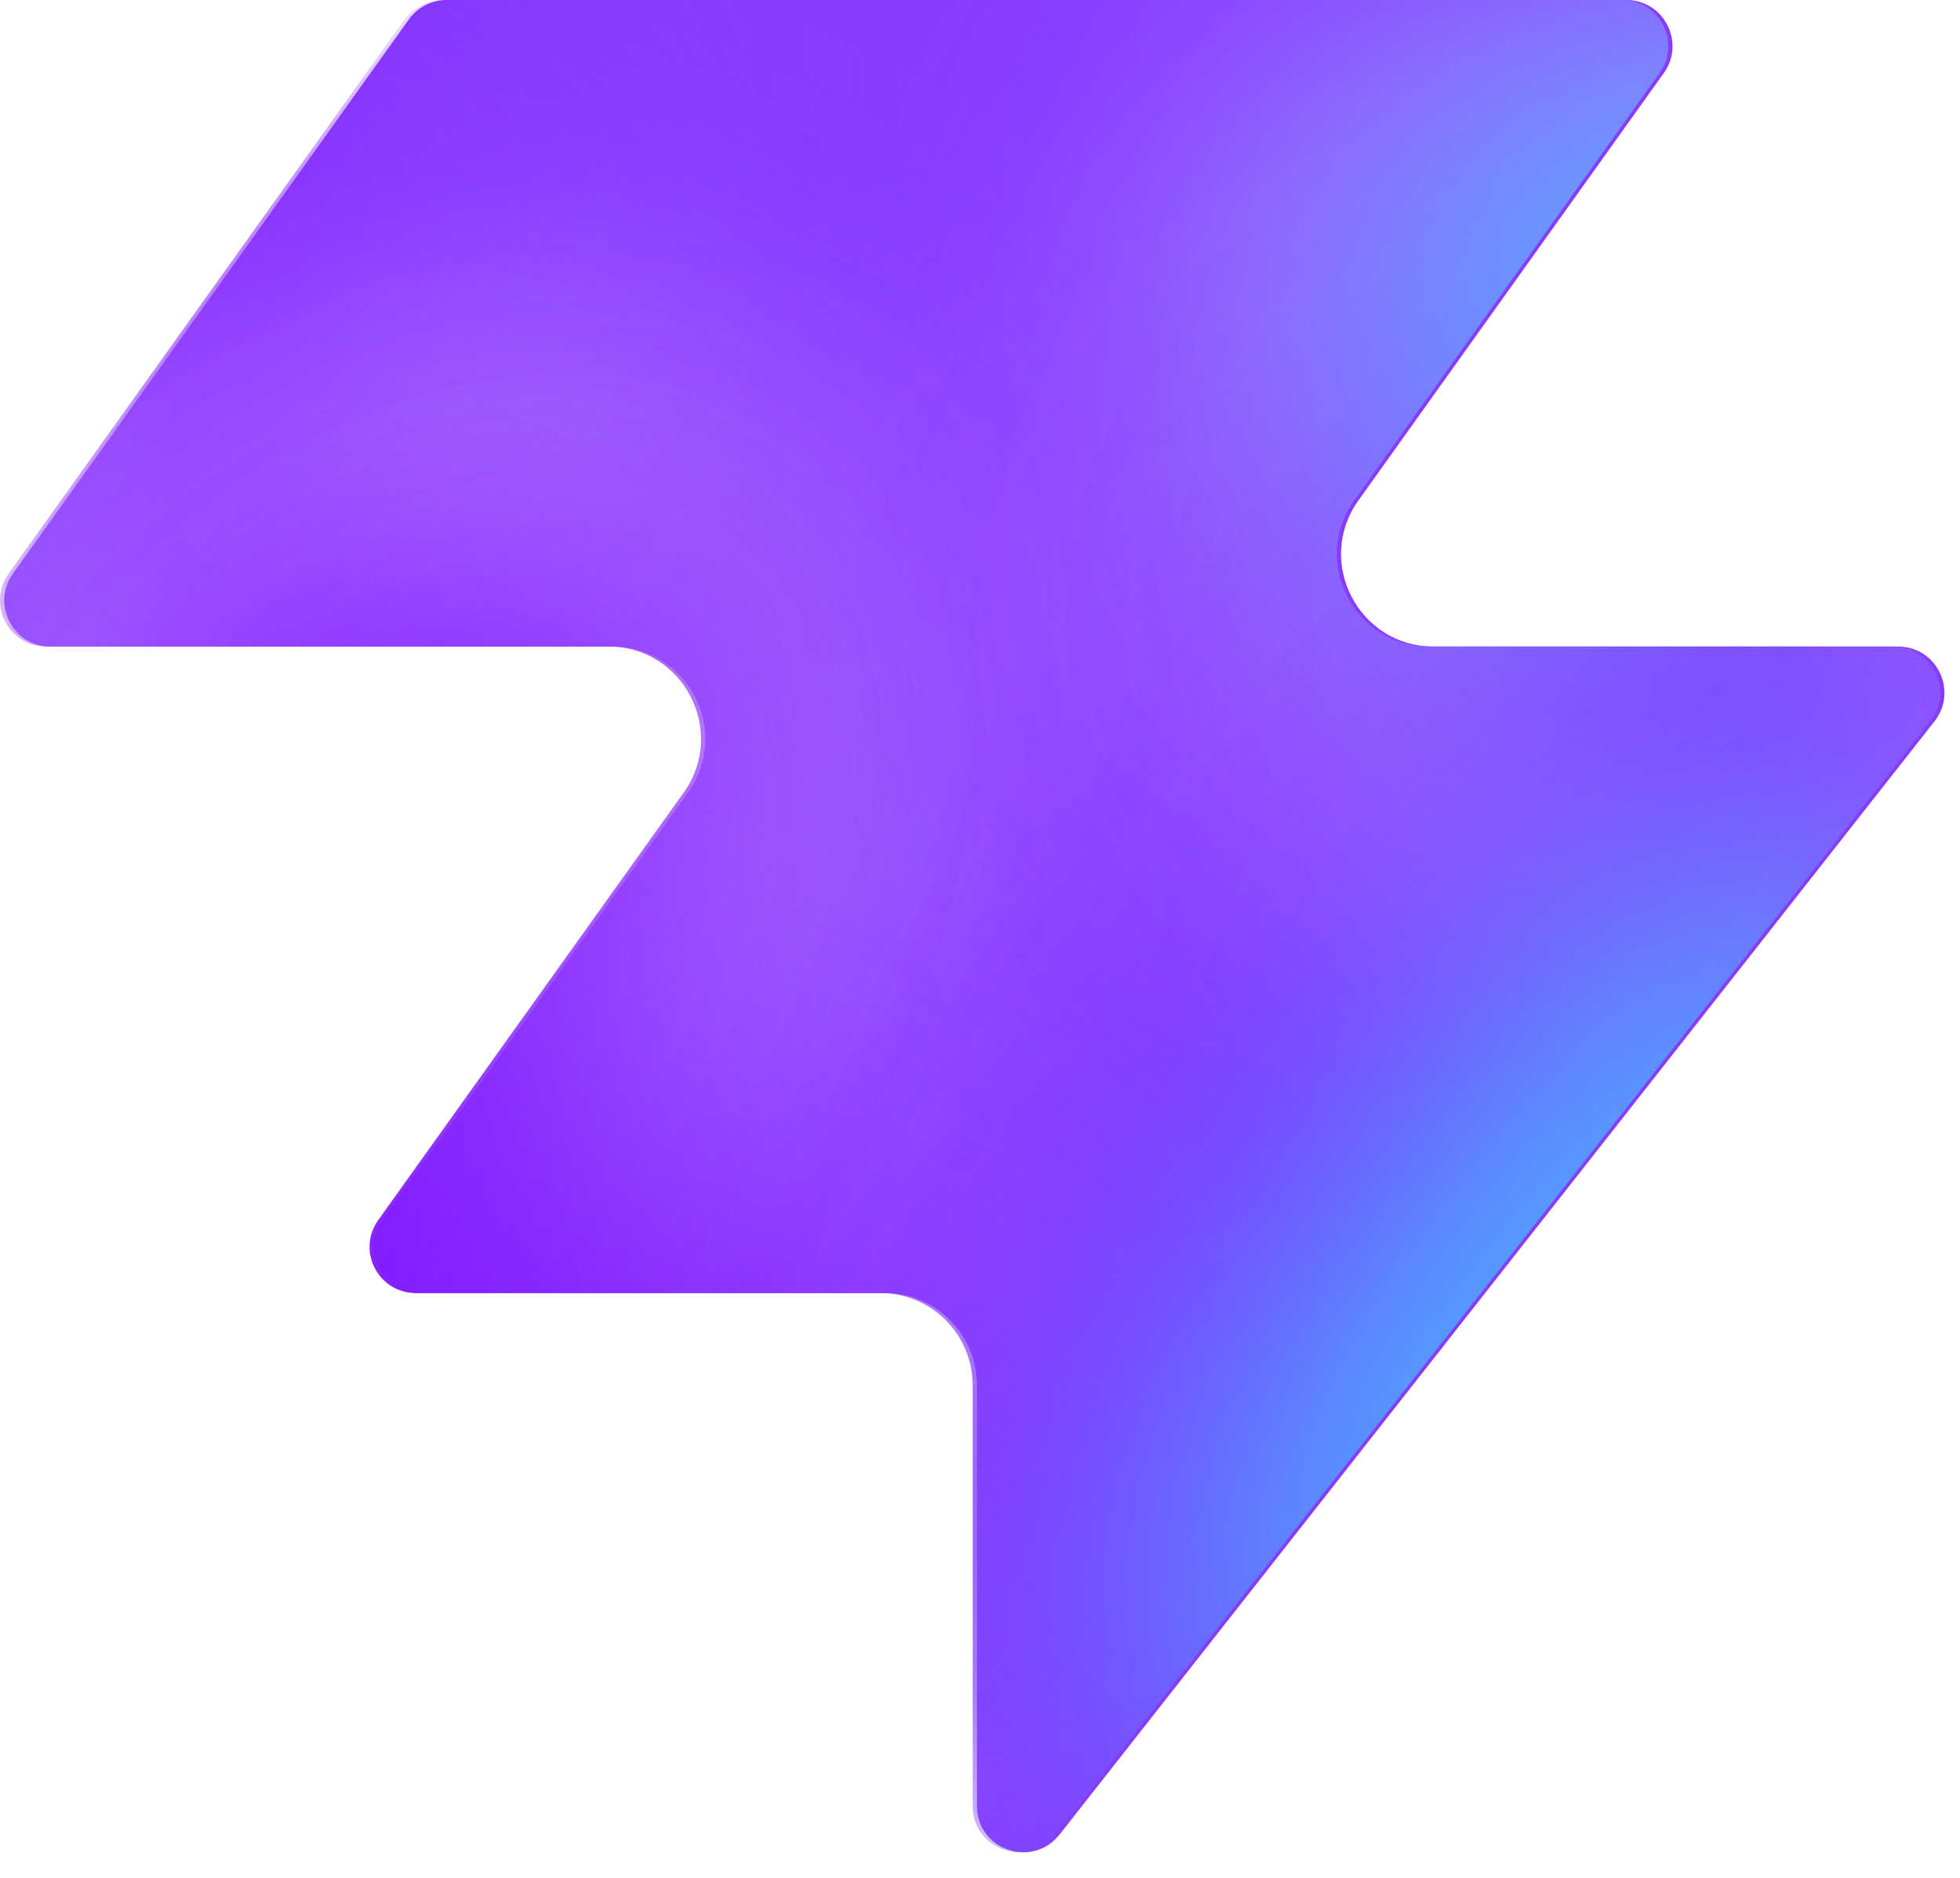
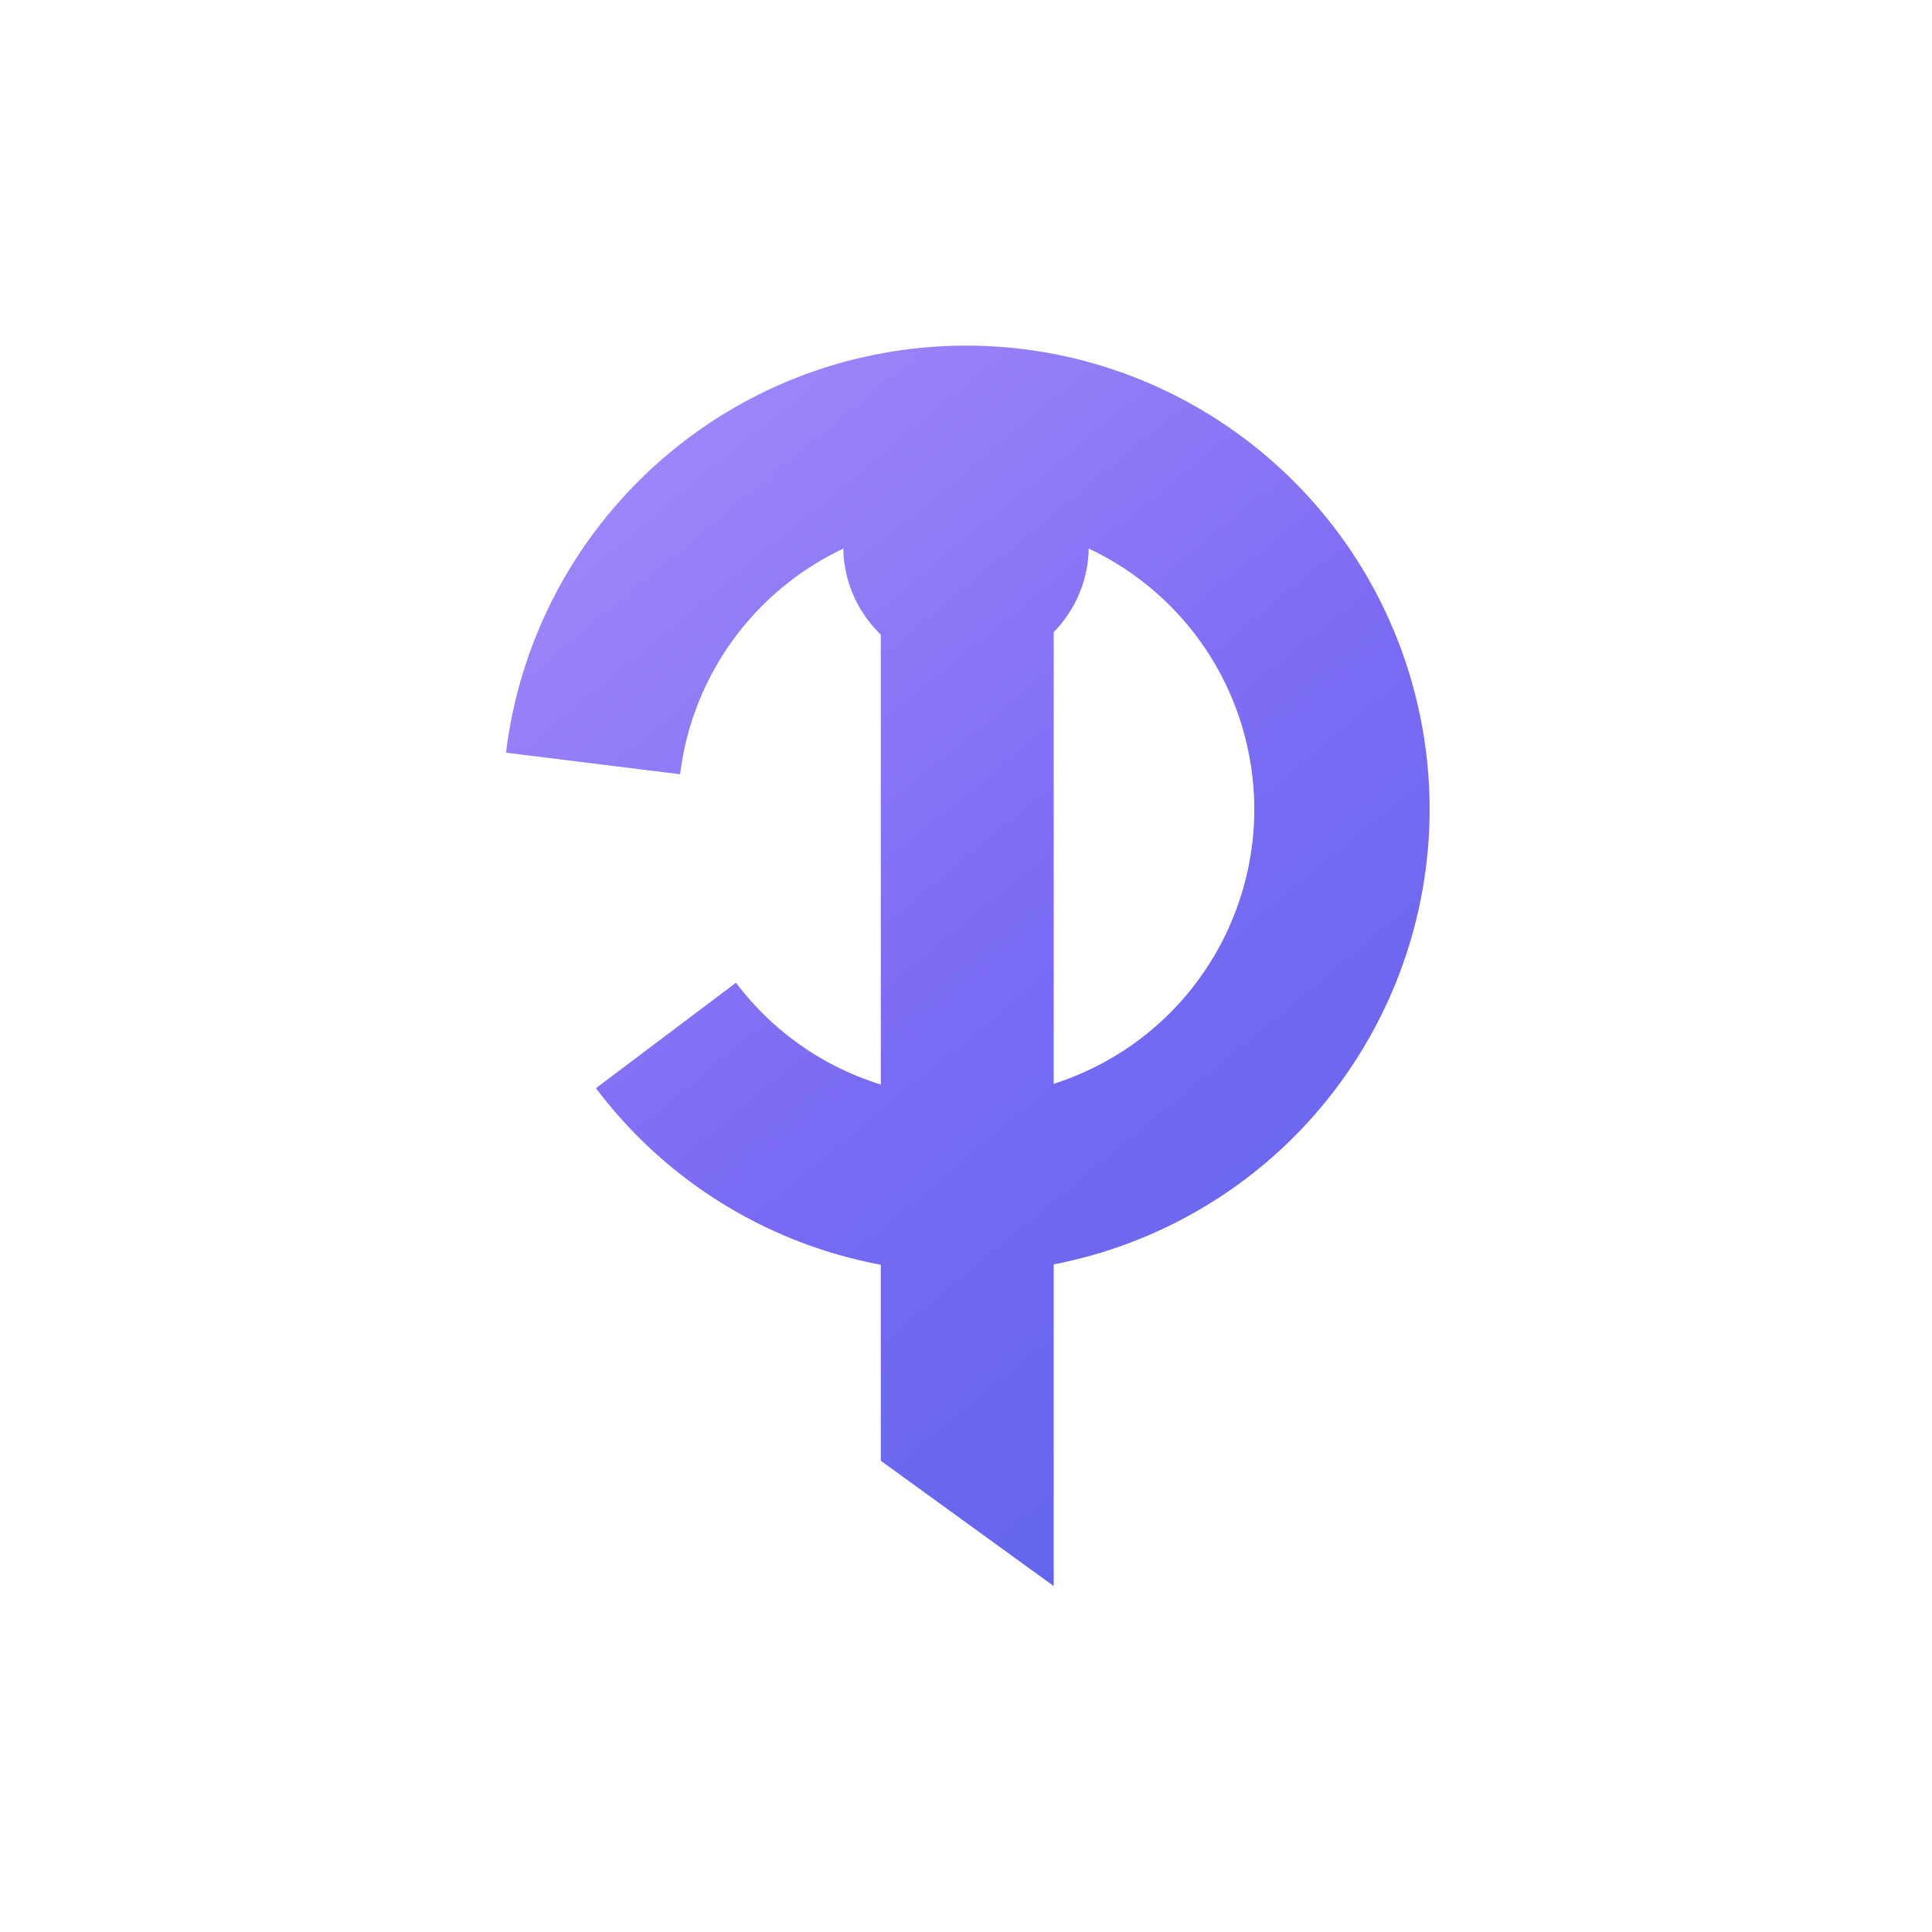
- <svg xmlns="http://www.w3.org/2000/svg" width="48" height="46" fill="none" viewBox="0 0 48 46">
-   <path fill="#863bff" d="M25.946 44.938c-.664.845-2.021.375-2.021-.698V33.937a2.26 2.26 0 0 0-2.262-2.262H10.287c-.92 0-1.456-1.04-.92-1.788l7.48-10.471c1.07-1.497 0-3.578-1.842-3.578H1.237c-.92 0-1.456-1.04-.92-1.788L10.013.474c.214-.297.556-.474.92-.474h28.894c.92 0 1.456 1.04.92 1.788l-7.48 10.471c-1.07 1.498 0 3.579 1.842 3.579h11.377c.943 0 1.473 1.088.89 1.83L25.947 44.94z" style="fill:#863bff;fill:color(display-p3 .525 .23 1);fill-opacity:1" />
-   <mask id="a" width="48" height="46" x="0" y="0" maskUnits="userSpaceOnUse" style="mask-type:alpha">
-     <path fill="#000" d="M25.842 44.938c-.664.844-2.021.375-2.021-.698V33.937a2.26 2.26 0 0 0-2.262-2.262H10.183c-.92 0-1.456-1.04-.92-1.788l7.48-10.471c1.07-1.498 0-3.579-1.842-3.579H1.133c-.92 0-1.456-1.04-.92-1.787L9.91.473c.214-.297.556-.474.92-.474h28.894c.92 0 1.456 1.04.92 1.788l-7.48 10.471c-1.07 1.498 0 3.578 1.842 3.578h11.377c.943 0 1.473 1.088.89 1.832L25.843 44.94z" style="fill:#000;fill-opacity:1" />
-   </mask>
-   <g mask="url(#a)">
-     <g filter="url(#b)">
-       <ellipse cx="5.508" cy="14.704" fill="#ede6ff" rx="5.508" ry="14.704" style="fill:#ede6ff;fill:color(display-p3 .927 .903 1);fill-opacity:1" transform="matrix(.00324 1 1 -.00324 -4.47 31.516)" />
-     </g>
-     <g filter="url(#c)">
-       <ellipse cx="10.399" cy="29.851" fill="#ede6ff" rx="10.399" ry="29.851" style="fill:#ede6ff;fill:color(display-p3 .927 .903 1);fill-opacity:1" transform="matrix(.00324 1 1 -.00324 -39.328 7.883)" />
-     </g>
-     <g filter="url(#d)">
-       <ellipse cx="5.508" cy="30.487" fill="#7e14ff" rx="5.508" ry="30.487" style="fill:#7e14ff;fill:color(display-p3 .492 .077 1);fill-opacity:1" transform="rotate(89.814 -25.913 -14.639)scale(1 -1)" />
-     </g>
-     <g filter="url(#e)">
-       <ellipse cx="5.508" cy="30.599" fill="#7e14ff" rx="5.508" ry="30.599" style="fill:#7e14ff;fill:color(display-p3 .492 .077 1);fill-opacity:1" transform="rotate(89.814 -32.644 -3.334)scale(1 -1)" />
-     </g>
-     <g filter="url(#f)">
-       <ellipse cx="5.508" cy="30.599" fill="#7e14ff" rx="5.508" ry="30.599" style="fill:#7e14ff;fill:color(display-p3 .492 .077 1);fill-opacity:1" transform="matrix(.00324 1 1 -.00324 -34.34 30.47)" />
-     </g>
-     <g filter="url(#g)">
-       <ellipse cx="14.072" cy="22.078" fill="#ede6ff" rx="14.072" ry="22.078" style="fill:#ede6ff;fill:color(display-p3 .927 .903 1);fill-opacity:1" transform="rotate(93.35 24.506 48.493)scale(-1 1)" />
-     </g>
-     <g filter="url(#h)">
-       <ellipse cx="3.47" cy="21.501" fill="#7e14ff" rx="3.47" ry="21.501" style="fill:#7e14ff;fill:color(display-p3 .492 .077 1);fill-opacity:1" transform="rotate(89.009 28.708 47.59)scale(-1 1)" />
-     </g>
-     <g filter="url(#i)">
-       <ellipse cx="3.47" cy="21.501" fill="#7e14ff" rx="3.47" ry="21.501" style="fill:#7e14ff;fill:color(display-p3 .492 .077 1);fill-opacity:1" transform="rotate(89.009 28.708 47.59)scale(-1 1)" />
-     </g>
-     <g filter="url(#j)">
-       <ellipse cx=".387" cy="8.972" fill="#7e14ff" rx="4.407" ry="29.108" style="fill:#7e14ff;fill:color(display-p3 .492 .077 1);fill-opacity:1" transform="rotate(39.51 .387 8.972)" />
-     </g>
-     <g filter="url(#k)">
-       <ellipse cx="47.523" cy="-6.092" fill="#7e14ff" rx="4.407" ry="29.108" style="fill:#7e14ff;fill:color(display-p3 .492 .077 1);fill-opacity:1" transform="rotate(37.892 47.523 -6.092)" />
-     </g>
-     <g filter="url(#l)">
-       <ellipse cx="41.412" cy="6.333" fill="#47bfff" rx="5.971" ry="9.665" style="fill:#47bfff;fill:color(display-p3 .28 .748 1);fill-opacity:1" transform="rotate(37.892 41.412 6.333)" />
-     </g>
-     <g filter="url(#m)">
-       <ellipse cx="-1.879" cy="38.332" fill="#7e14ff" rx="4.407" ry="29.108" style="fill:#7e14ff;fill:color(display-p3 .492 .077 1);fill-opacity:1" transform="rotate(37.892 -1.88 38.332)" />
-     </g>
-     <g filter="url(#n)">
-       <ellipse cx="-1.879" cy="38.332" fill="#7e14ff" rx="4.407" ry="29.108" style="fill:#7e14ff;fill:color(display-p3 .492 .077 1);fill-opacity:1" transform="rotate(37.892 -1.88 38.332)" />
-     </g>
-     <g filter="url(#o)">
-       <ellipse cx="35.651" cy="29.907" fill="#7e14ff" rx="4.407" ry="29.108" style="fill:#7e14ff;fill:color(display-p3 .492 .077 1);fill-opacity:1" transform="rotate(37.892 35.651 29.907)" />
-     </g>
-     <g filter="url(#p)">
-       <ellipse cx="38.418" cy="32.4" fill="#47bfff" rx="5.971" ry="15.297" style="fill:#47bfff;fill:color(display-p3 .28 .748 1);fill-opacity:1" transform="rotate(37.892 38.418 32.4)" />
-     </g>
+ <svg xmlns="http://www.w3.org/2000/svg" viewBox="0 0 64 64" width="64" height="64">
+   <defs>
+     <linearGradient id="g" gradientUnits="userSpaceOnUse" x1="13" y1="9" x2="51" y2="55">
+       <stop offset="0" stop-color="#A78BFA" />
+       <stop offset=".52" stop-color="#7A6BF4" />
+       <stop offset="1" stop-color="#5A63E8" />
+     </linearGradient>
+   </defs>
+   <g transform="translate(5.44,5.23) scale(.83)">
+     <path d="M13.64 23.74 A18.5 18.5 0 1 1 17.23 37.13 L22.82 32.92 A11.5 11.5 0 1 0 20.59 24.60 Z" fill="url(#g)" />
+     <path d="M28.6 15 L35.5 15 L35.5 57 L28.6 52 Z" fill="url(#g)" />
+     <circle cx="32" cy="15.5" r="4.9" fill="url(#g)" />
  </g>
-   <defs>
-     <filter id="b" width="60.045" height="41.654" x="-19.77" y="16.149" color-interpolation-filters="sRGB" filterUnits="userSpaceOnUse">
-       <feFlood flood-opacity="0" result="BackgroundImageFix" />
-       <feBlend in="SourceGraphic" in2="BackgroundImageFix" result="shape" />
-       <feGaussianBlur result="effect1_foregroundBlur_2002_17158" stdDeviation="7.659" />
-     </filter>
-     <filter id="c" width="90.34" height="51.437" x="-54.613" y="-7.533" color-interpolation-filters="sRGB" filterUnits="userSpaceOnUse">
-       <feFlood flood-opacity="0" result="BackgroundImageFix" />
-       <feBlend in="SourceGraphic" in2="BackgroundImageFix" result="shape" />
-       <feGaussianBlur result="effect1_foregroundBlur_2002_17158" stdDeviation="7.659" />
-     </filter>
-     <filter id="d" width="79.355" height="29.4" x="-49.64" y="2.03" color-interpolation-filters="sRGB" filterUnits="userSpaceOnUse">
-       <feFlood flood-opacity="0" result="BackgroundImageFix" />
-       <feBlend in="SourceGraphic" in2="BackgroundImageFix" result="shape" />
-       <feGaussianBlur result="effect1_foregroundBlur_2002_17158" stdDeviation="4.596" />
-     </filter>
-     <filter id="e" width="79.579" height="29.4" x="-45.045" y="20.029" color-interpolation-filters="sRGB" filterUnits="userSpaceOnUse">
-       <feFlood flood-opacity="0" result="BackgroundImageFix" />
-       <feBlend in="SourceGraphic" in2="BackgroundImageFix" result="shape" />
-       <feGaussianBlur result="effect1_foregroundBlur_2002_17158" stdDeviation="4.596" />
-     </filter>
-     <filter id="f" width="79.579" height="29.4" x="-43.513" y="21.178" color-interpolation-filters="sRGB" filterUnits="userSpaceOnUse">
-       <feFlood flood-opacity="0" result="BackgroundImageFix" />
-       <feBlend in="SourceGraphic" in2="BackgroundImageFix" result="shape" />
-       <feGaussianBlur result="effect1_foregroundBlur_2002_17158" stdDeviation="4.596" />
-     </filter>
-     <filter id="g" width="74.749" height="58.852" x="15.756" y="-17.901" color-interpolation-filters="sRGB" filterUnits="userSpaceOnUse">
-       <feFlood flood-opacity="0" result="BackgroundImageFix" />
-       <feBlend in="SourceGraphic" in2="BackgroundImageFix" result="shape" />
-       <feGaussianBlur result="effect1_foregroundBlur_2002_17158" stdDeviation="7.659" />
-     </filter>
-     <filter id="h" width="61.377" height="25.362" x="23.548" y="2.284" color-interpolation-filters="sRGB" filterUnits="userSpaceOnUse">
-       <feFlood flood-opacity="0" result="BackgroundImageFix" />
-       <feBlend in="SourceGraphic" in2="BackgroundImageFix" result="shape" />
-       <feGaussianBlur result="effect1_foregroundBlur_2002_17158" stdDeviation="4.596" />
-     </filter>
-     <filter id="i" width="61.377" height="25.362" x="23.548" y="2.284" color-interpolation-filters="sRGB" filterUnits="userSpaceOnUse">
-       <feFlood flood-opacity="0" result="BackgroundImageFix" />
-       <feBlend in="SourceGraphic" in2="BackgroundImageFix" result="shape" />
-       <feGaussianBlur result="effect1_foregroundBlur_2002_17158" stdDeviation="4.596" />
-     </filter>
-     <filter id="j" width="56.045" height="63.649" x="-27.636" y="-22.853" color-interpolation-filters="sRGB" filterUnits="userSpaceOnUse">
-       <feFlood flood-opacity="0" result="BackgroundImageFix" />
-       <feBlend in="SourceGraphic" in2="BackgroundImageFix" result="shape" />
-       <feGaussianBlur result="effect1_foregroundBlur_2002_17158" stdDeviation="4.596" />
-     </filter>
-     <filter id="k" width="54.814" height="64.646" x="20.116" y="-38.415" color-interpolation-filters="sRGB" filterUnits="userSpaceOnUse">
-       <feFlood flood-opacity="0" result="BackgroundImageFix" />
-       <feBlend in="SourceGraphic" in2="BackgroundImageFix" result="shape" />
-       <feGaussianBlur result="effect1_foregroundBlur_2002_17158" stdDeviation="4.596" />
-     </filter>
-     <filter id="l" width="33.541" height="35.313" x="24.641" y="-11.323" color-interpolation-filters="sRGB" filterUnits="userSpaceOnUse">
-       <feFlood flood-opacity="0" result="BackgroundImageFix" />
-       <feBlend in="SourceGraphic" in2="BackgroundImageFix" result="shape" />
-       <feGaussianBlur result="effect1_foregroundBlur_2002_17158" stdDeviation="4.596" />
-     </filter>
-     <filter id="m" width="54.814" height="64.646" x="-29.286" y="6.009" color-interpolation-filters="sRGB" filterUnits="userSpaceOnUse">
-       <feFlood flood-opacity="0" result="BackgroundImageFix" />
-       <feBlend in="SourceGraphic" in2="BackgroundImageFix" result="shape" />
-       <feGaussianBlur result="effect1_foregroundBlur_2002_17158" stdDeviation="4.596" />
-     </filter>
-     <filter id="n" width="54.814" height="64.646" x="-29.286" y="6.009" color-interpolation-filters="sRGB" filterUnits="userSpaceOnUse">
-       <feFlood flood-opacity="0" result="BackgroundImageFix" />
-       <feBlend in="SourceGraphic" in2="BackgroundImageFix" result="shape" />
-       <feGaussianBlur result="effect1_foregroundBlur_2002_17158" stdDeviation="4.596" />
-     </filter>
-     <filter id="o" width="54.814" height="64.646" x="8.244" y="-2.416" color-interpolation-filters="sRGB" filterUnits="userSpaceOnUse">
-       <feFlood flood-opacity="0" result="BackgroundImageFix" />
-       <feBlend in="SourceGraphic" in2="BackgroundImageFix" result="shape" />
-       <feGaussianBlur result="effect1_foregroundBlur_2002_17158" stdDeviation="4.596" />
-     </filter>
-     <filter id="p" width="39.409" height="43.623" x="18.713" y="10.588" color-interpolation-filters="sRGB" filterUnits="userSpaceOnUse">
-       <feFlood flood-opacity="0" result="BackgroundImageFix" />
-       <feBlend in="SourceGraphic" in2="BackgroundImageFix" result="shape" />
-       <feGaussianBlur result="effect1_foregroundBlur_2002_17158" stdDeviation="4.596" />
-     </filter>
-   </defs>
</svg>
